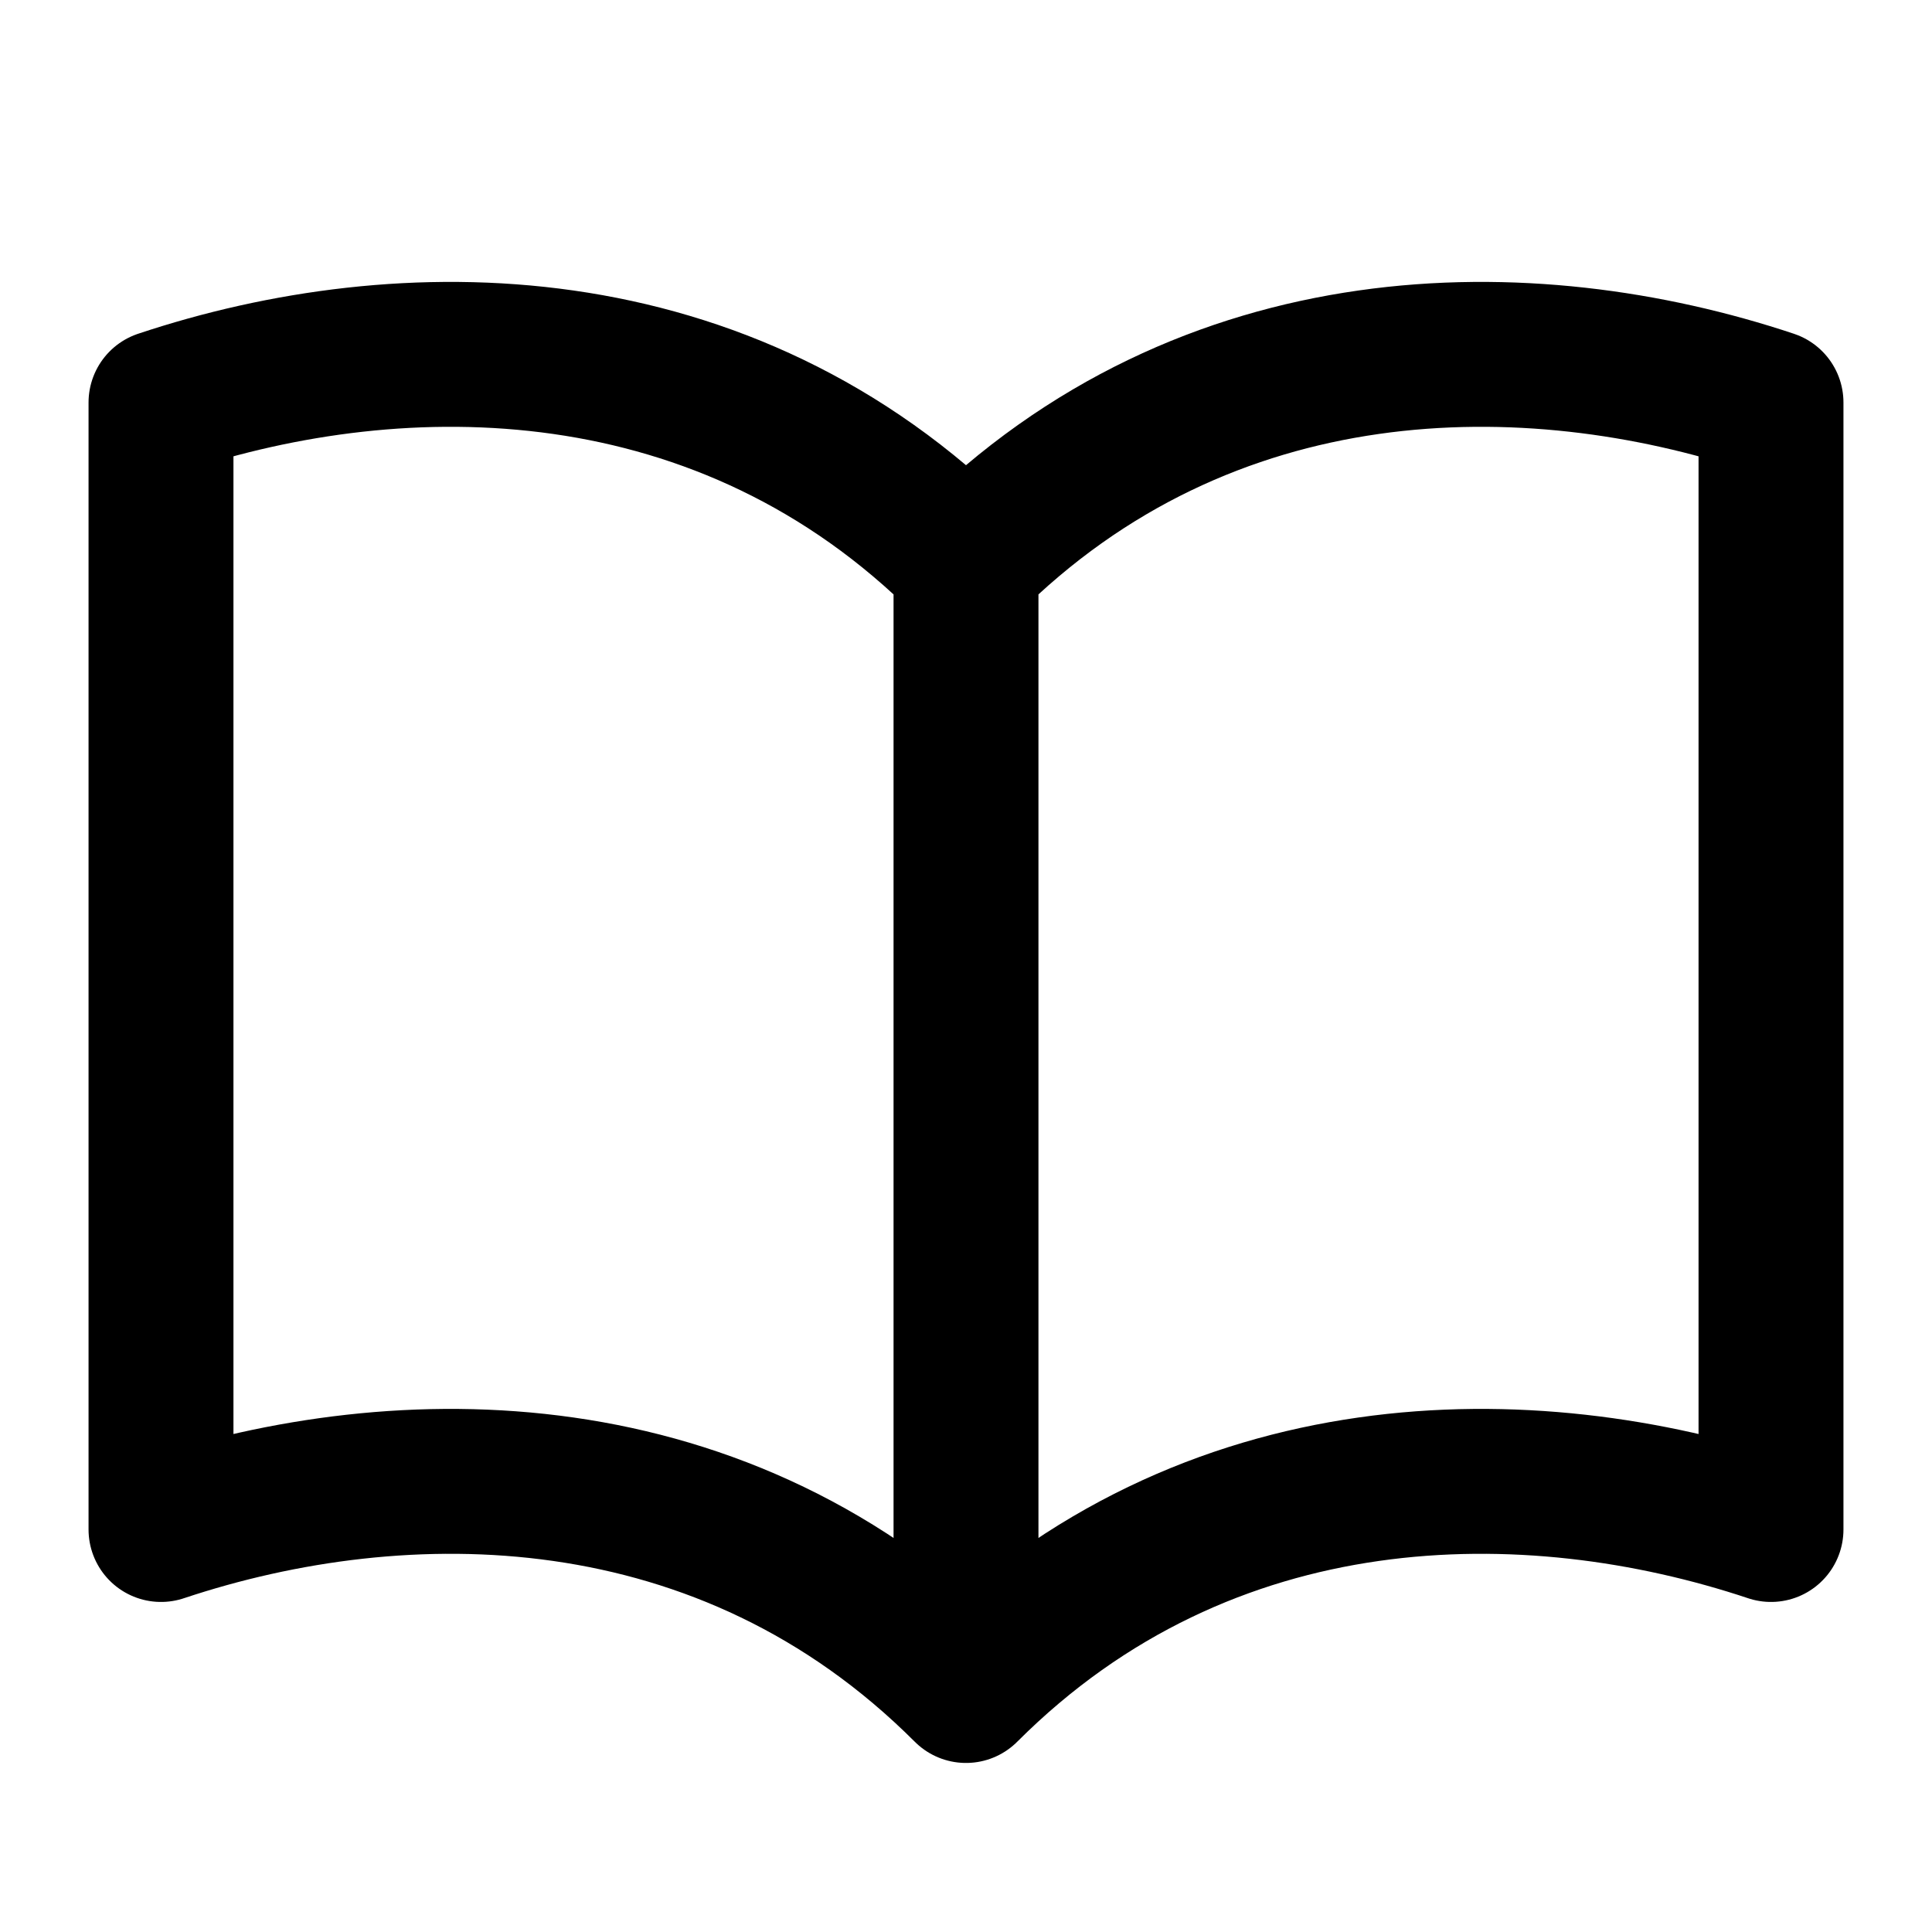
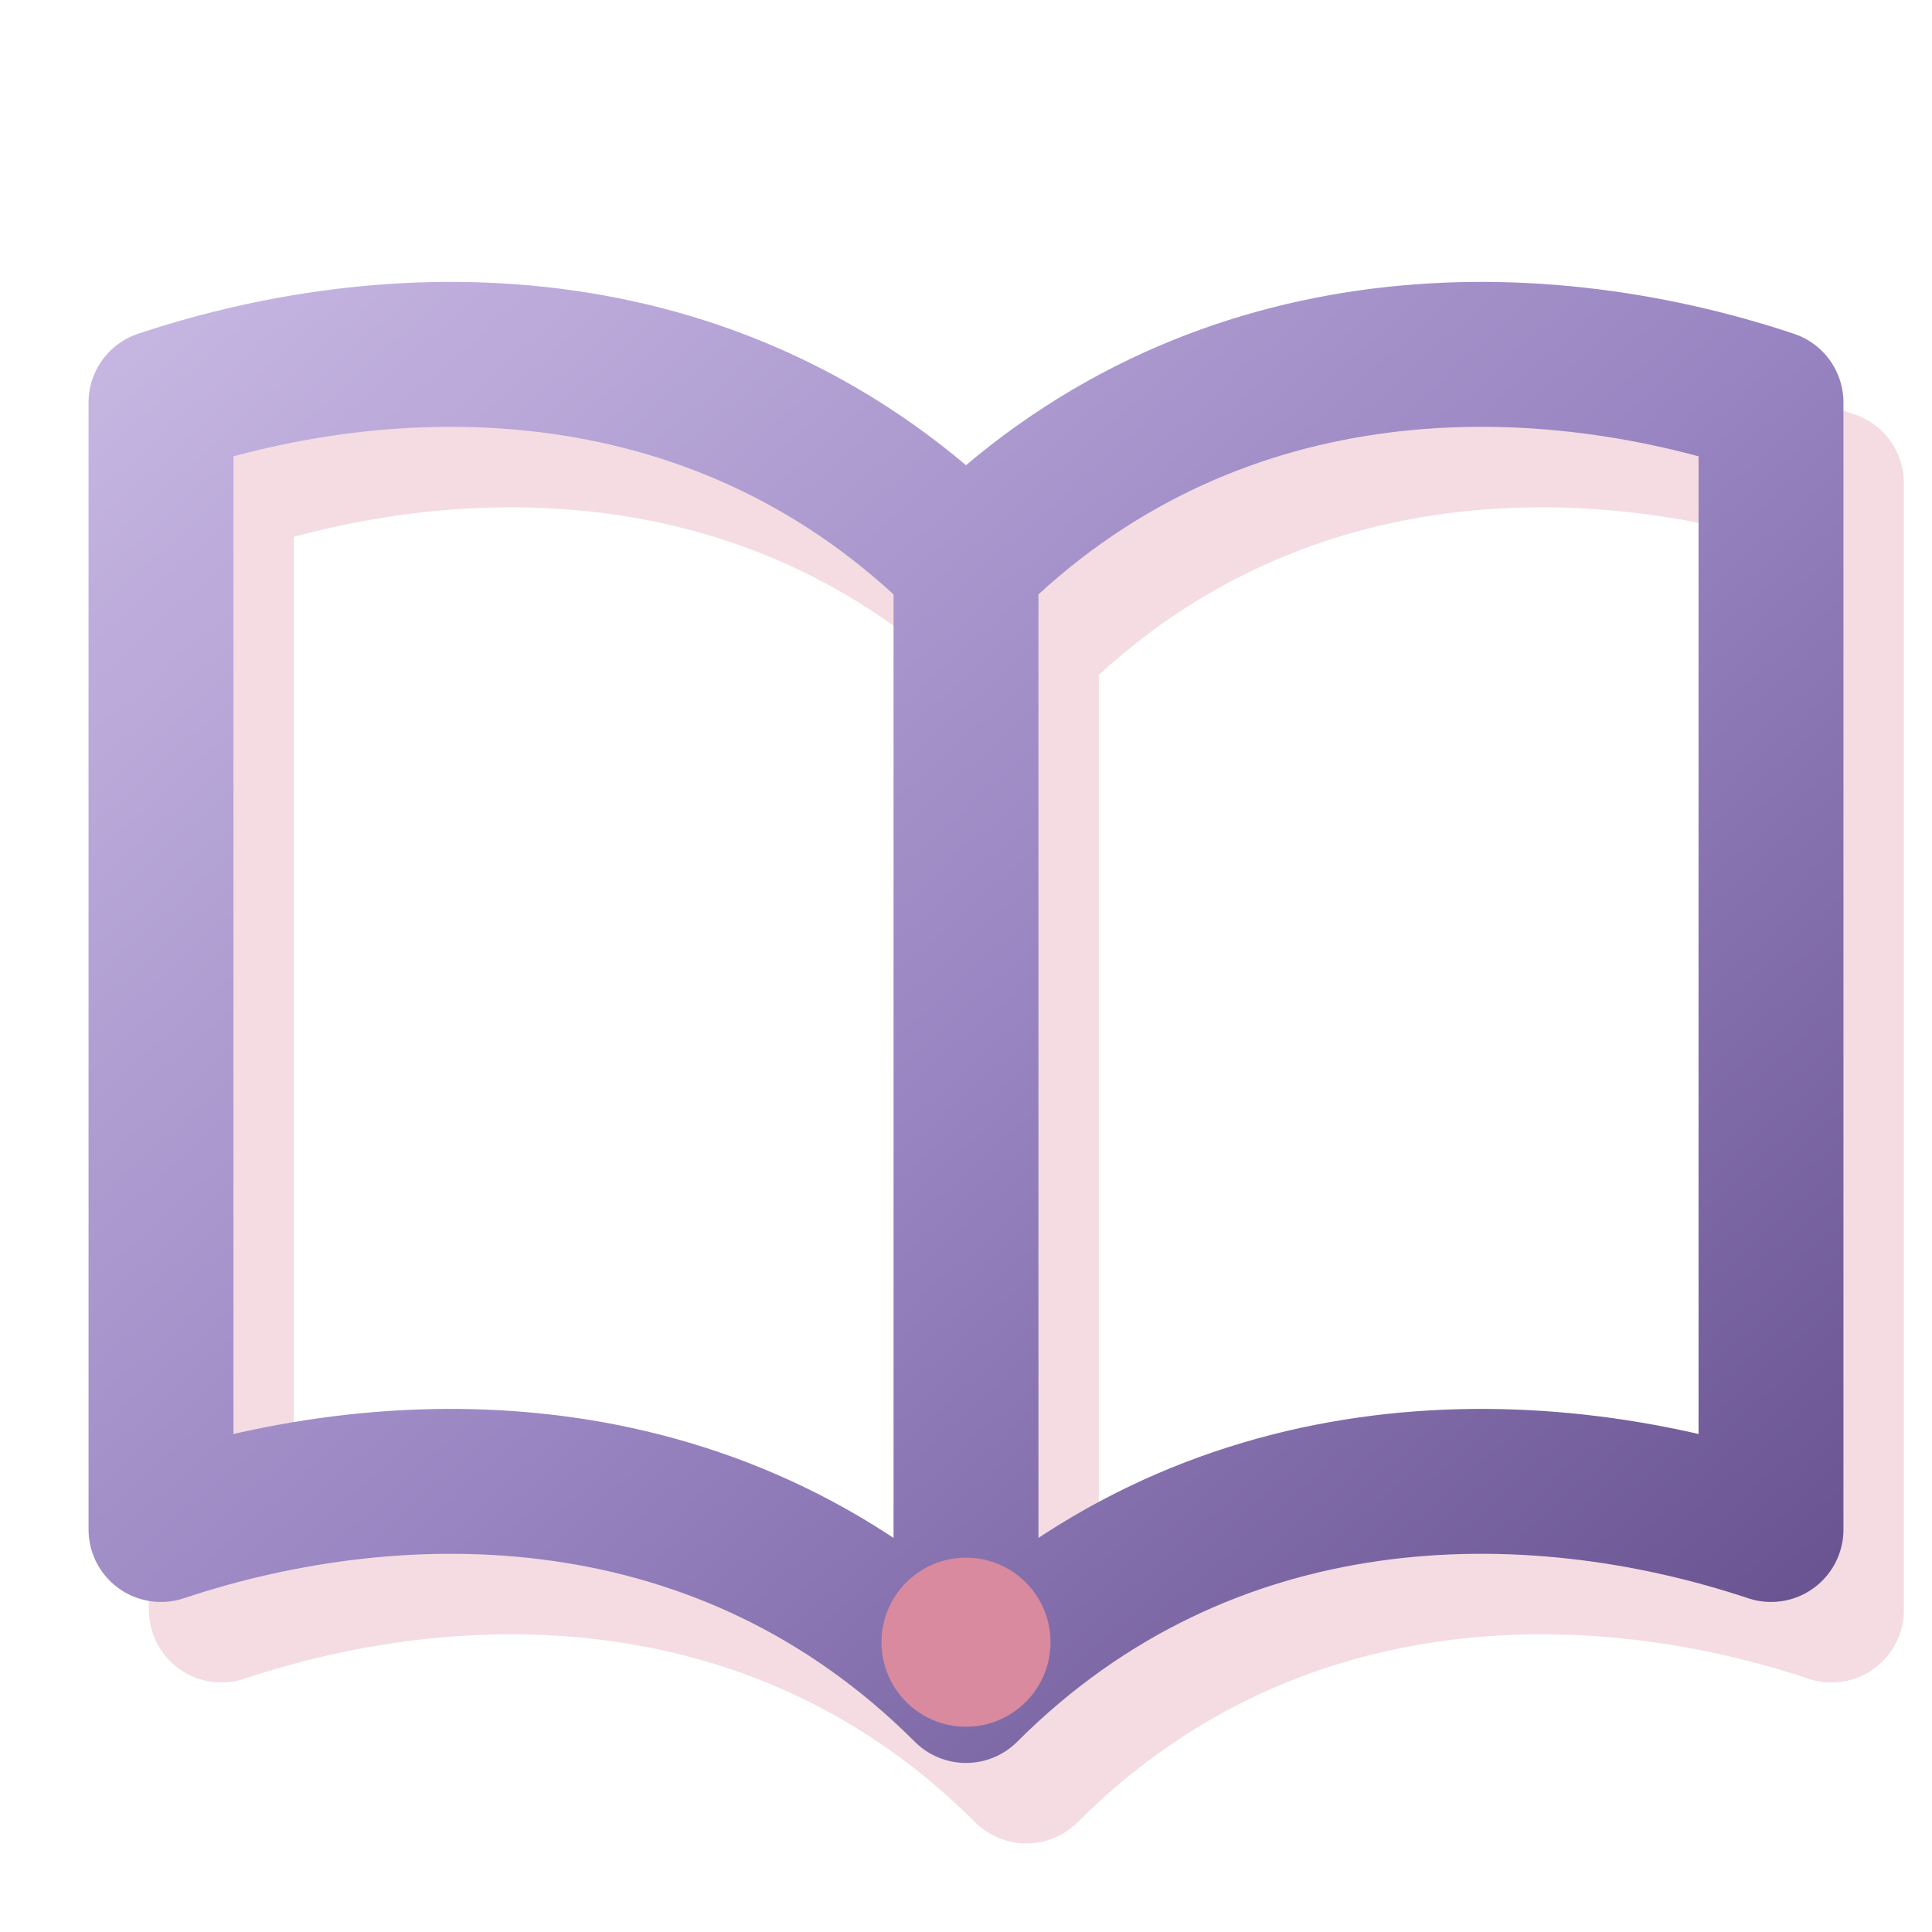
- <svg xmlns="http://www.w3.org/2000/svg" viewBox="0 0 24 24" width="24" height="24" fill="none" stroke="currentColor" stroke-width="1.8" stroke-linecap="round" stroke-linejoin="round">
-   <path d="M12 7v14m0-14C9 4 5 4 2 5v14c3-1 7-1 10 2m0-14c3-3 7-3 10-2v14c-3-1-7-1-10 2" />
+ <svg xmlns="http://www.w3.org/2000/svg" viewBox="0 0 24 24" width="24" height="24" fill="none" stroke-linecap="round" stroke-linejoin="round">
+   <defs>
+     <linearGradient id="g" x1="3" y1="2" x2="21" y2="22" gradientUnits="userSpaceOnUse">
+       <stop offset="0" stop-color="#c8b8e3" />
+       <stop offset=".52" stop-color="#9a86c2" />
+       <stop offset="1" stop-color="#67528f" />
+     </linearGradient>
+   </defs>
+   <g stroke="#d98a9e" stroke-opacity=".3" stroke-width="1.8" transform="translate(.75 1)">
+     <path d="M12 7v14m0-14C9 4 5 4 2 5v14c3-1 7-1 10 2m0-14c3-3 7-3 10-2v14c-3-1-7-1-10 2" />
+   </g>
+   <g stroke="url(#g)" stroke-width="1.8">
+     <path d="M12 7v14m0-14C9 4 5 4 2 5v14c3-1 7-1 10 2m0-14c3-3 7-3 10-2v14c-3-1-7-1-10 2" />
+   </g>
+   <circle cx="12" cy="20.4" r="1.05" fill="#d98a9e" stroke="none" />
</svg>
